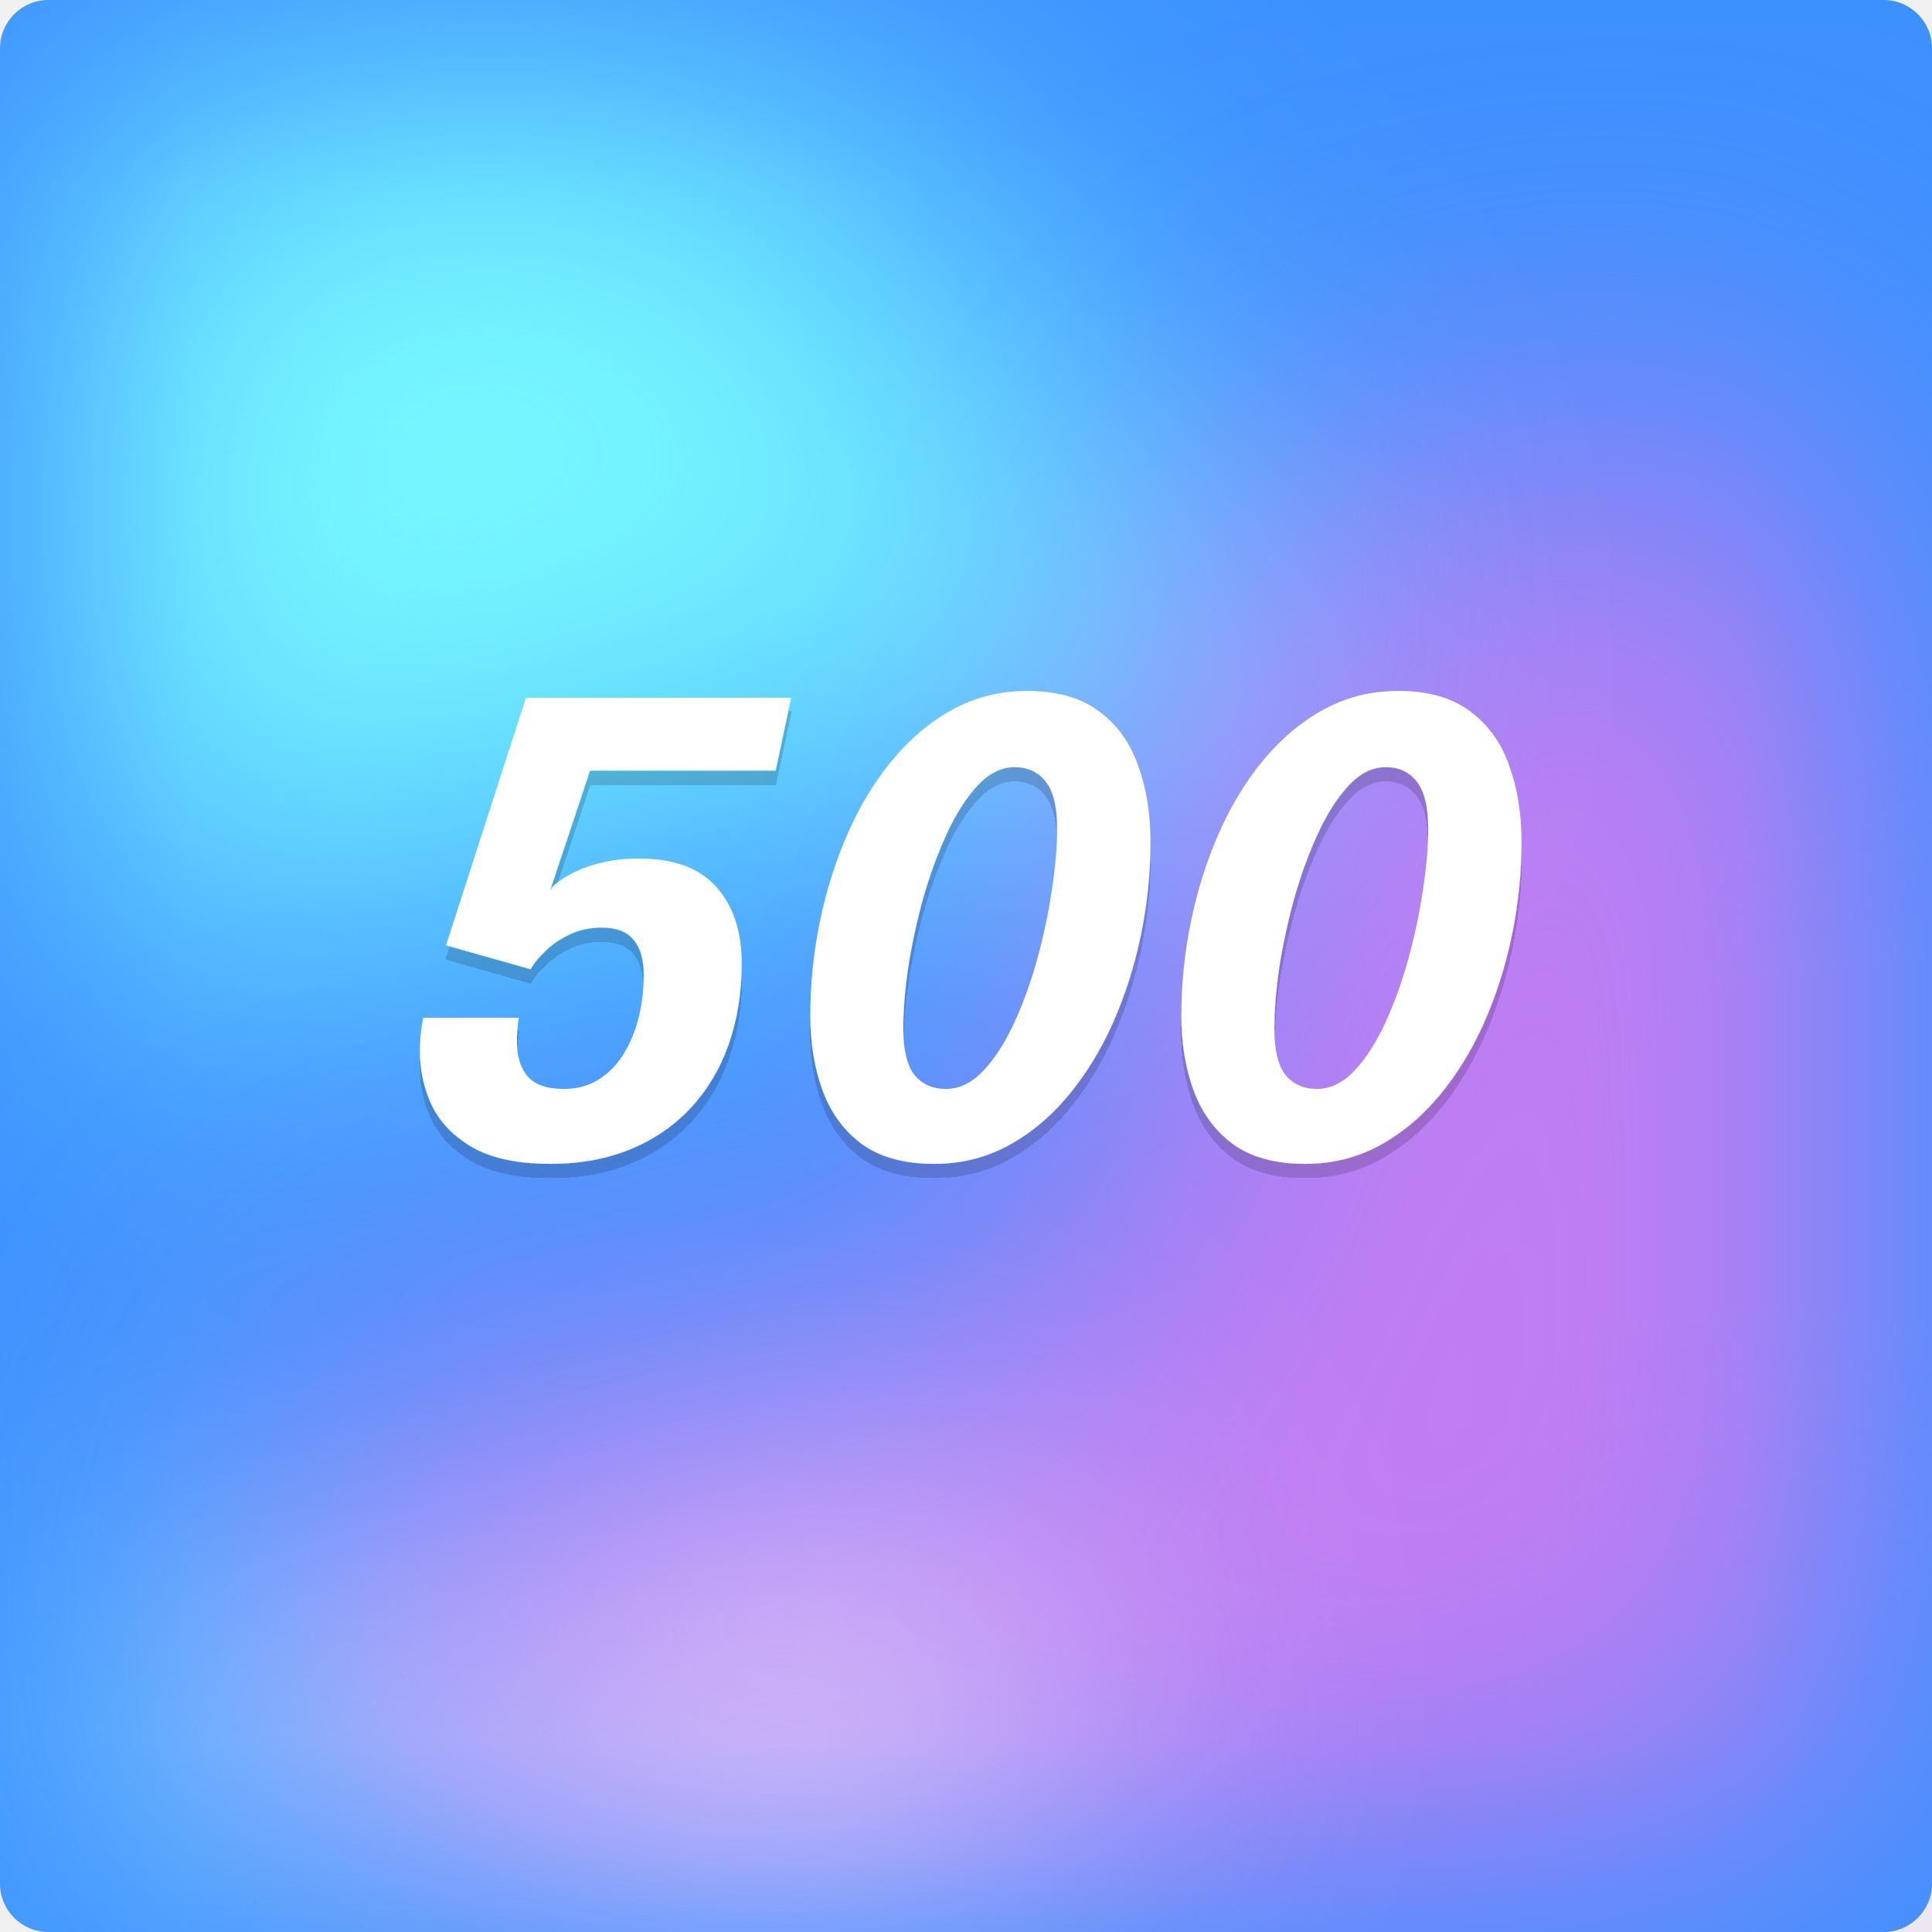
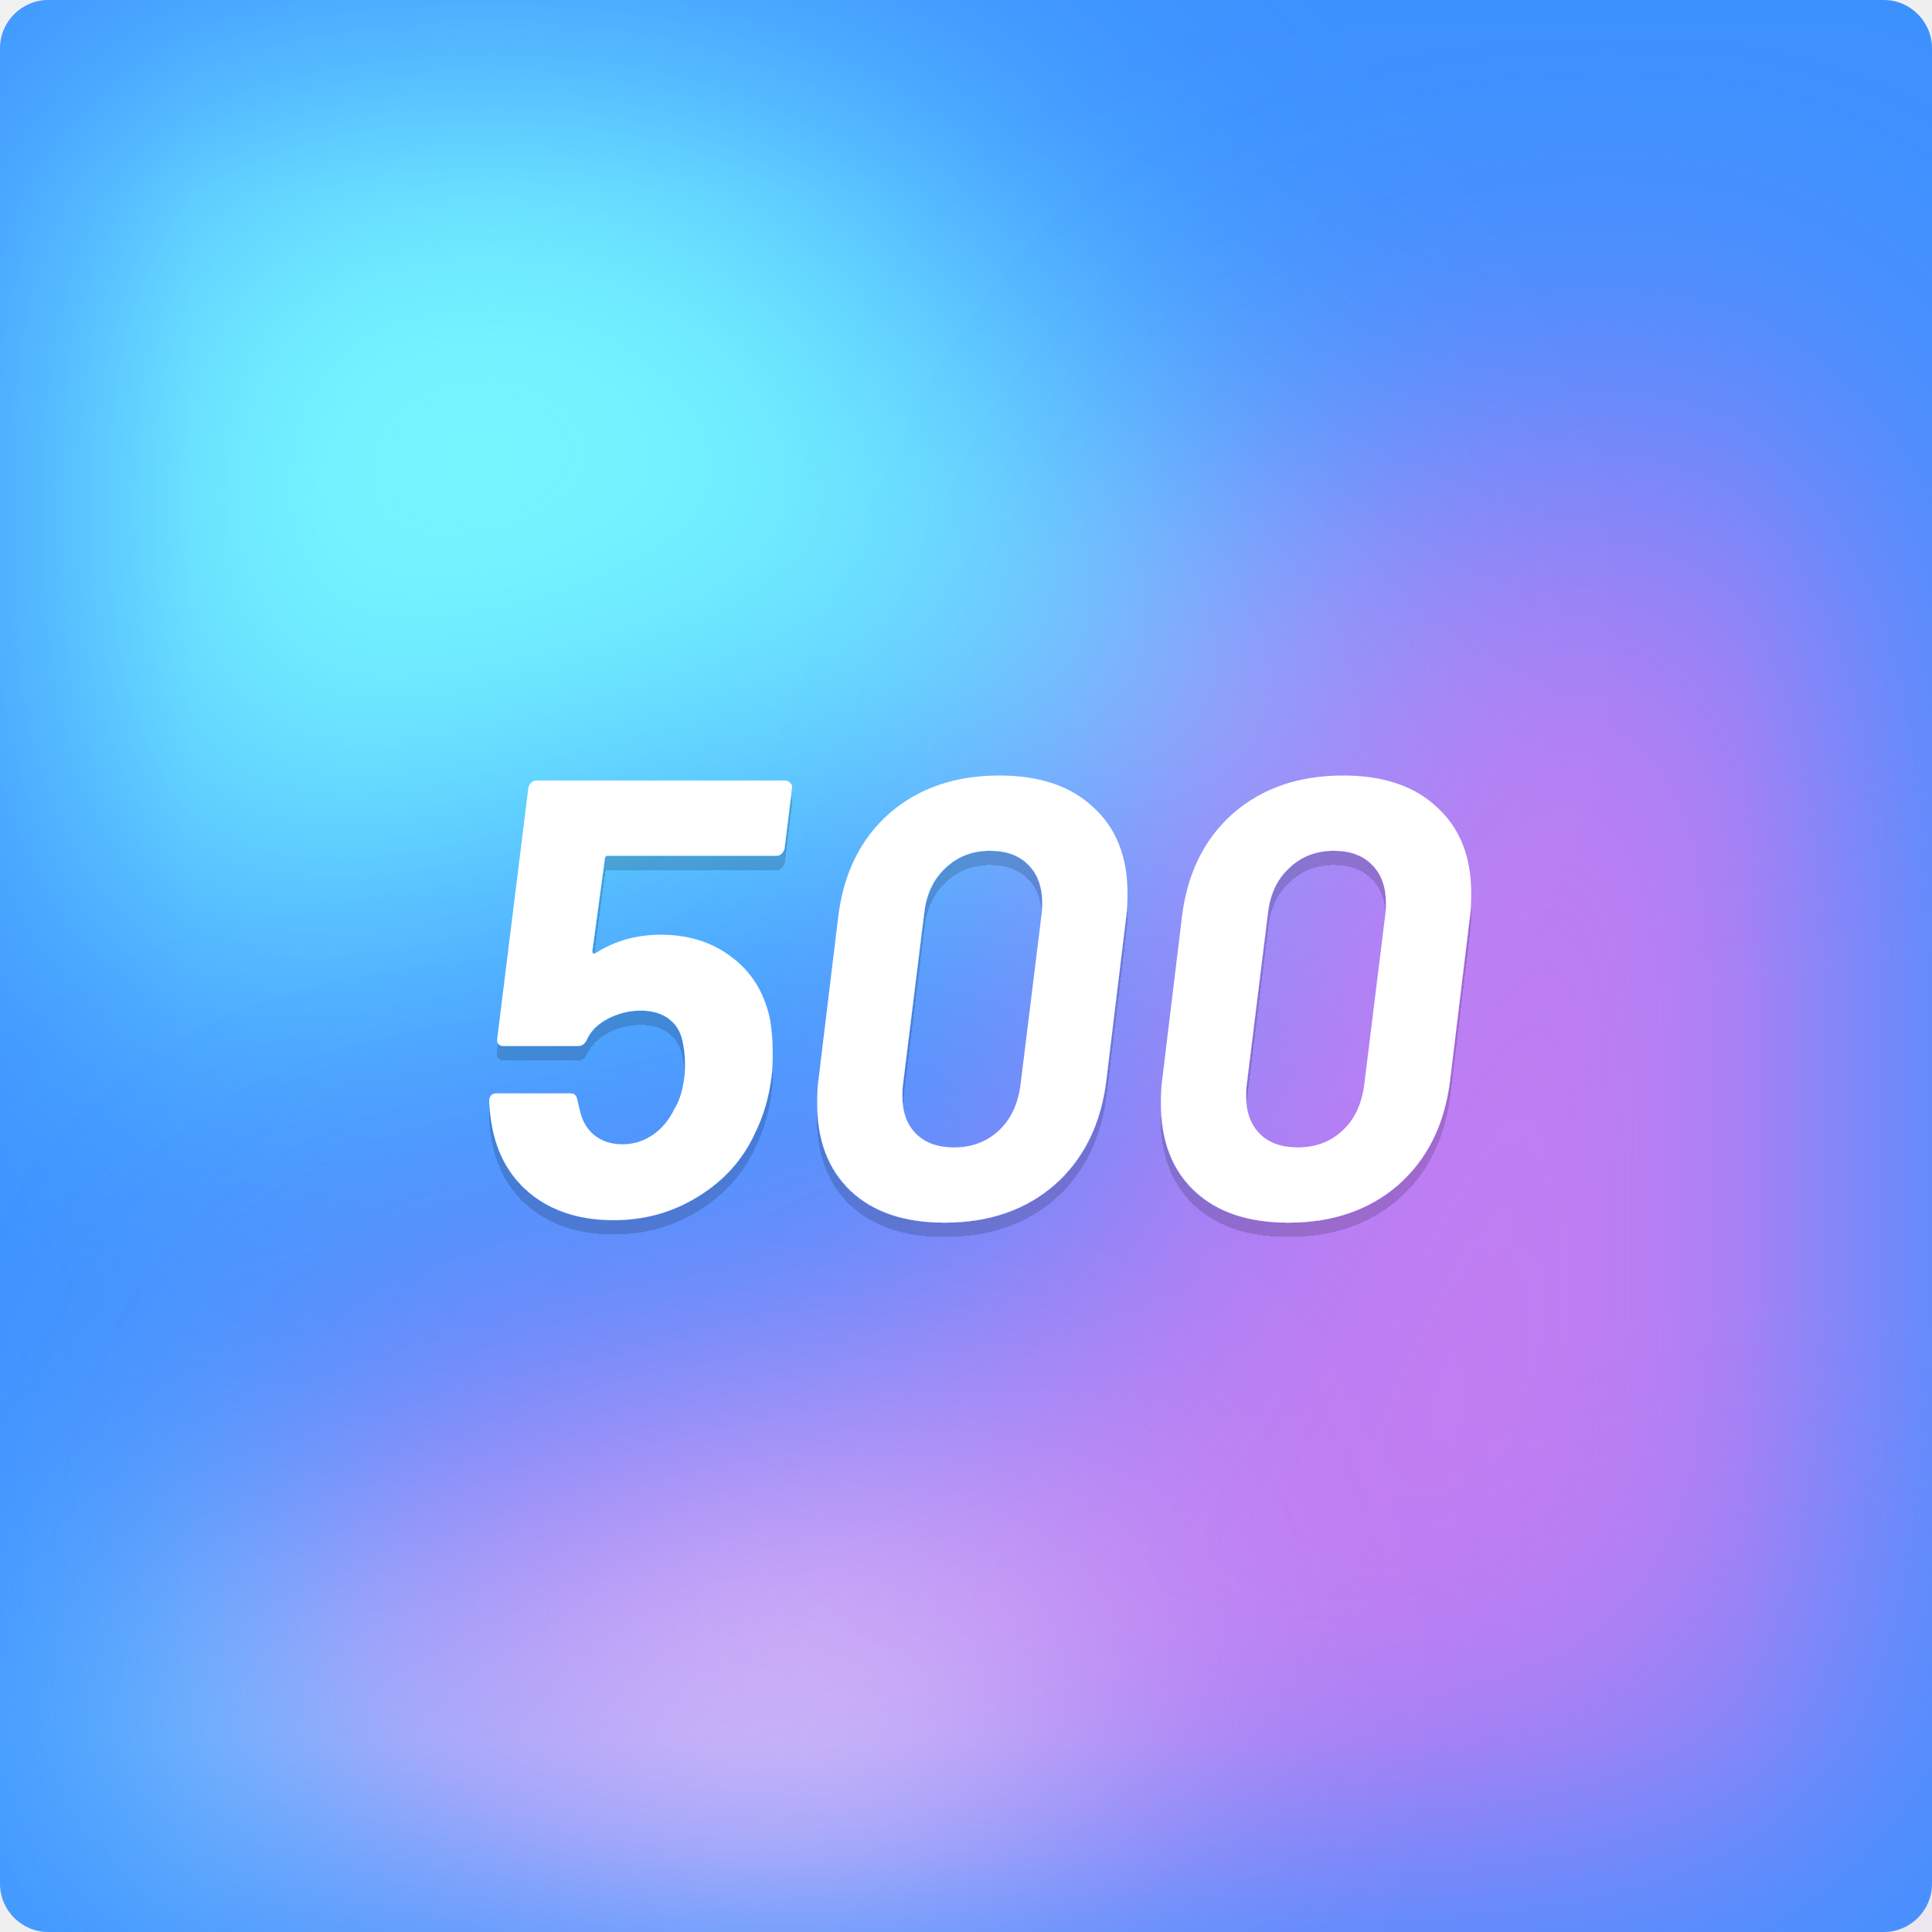
<svg xmlns="http://www.w3.org/2000/svg" width="553" height="553" viewBox="0 0 553 553" fill="none">
  <g clip-path="url(#clip0_780_970)">
    <path d="M539.175 -0H13.825C6.19 -0 0 6.189 0 13.825V539.175C0 546.81 6.19 553 13.825 553H539.175C546.81 553 553 546.81 553 539.175V13.825C553 6.189 546.81 -0 539.175 -0Z" fill="#3D91FF" />
    <g filter="url(#filter0_f_780_970)">
      <path d="M93.322 390.857L99.962 566.099L202.584 718.242L690.841 388.908L510.997 122.279L382.012 136.96L284.183 393.623L93.322 390.857Z" fill="#C27DF2" />
    </g>
    <g style="mix-blend-mode:overlay" filter="url(#filter1_f_780_970)">
      <path d="M363.135 192.88L194.72 -10.118L-132.06 73.206L-196.706 599.315L294.967 625.294L281.33 437.213L103.557 526.724L-102.194 310.343L363.136 192.871L363.135 192.88Z" fill="#F8F8F2" />
    </g>
    <g filter="url(#filter2_d_780_970)">
-       <path d="M221.999 220.551H168.866L157.474 254.816C157.771 254.223 158.542 253.422 159.788 252.413C161.093 251.404 162.814 250.396 164.95 249.387C167.145 248.319 169.726 247.459 172.693 246.806C175.719 246.094 179.131 245.738 182.928 245.738C192.837 245.738 200.194 248.438 205 253.837C209.865 259.236 212.298 266.505 212.298 275.642C212.298 284.127 211.052 291.899 208.56 298.96C206.068 305.961 202.449 312.013 197.702 317.116C192.955 322.219 187.2 326.164 180.436 328.953C173.672 331.742 166.018 333.136 157.474 333.136C148.396 333.136 141.098 331.623 135.58 328.597C130.121 325.512 126.176 321.536 123.743 316.671C121.37 311.746 120.183 306.466 120.183 300.829C120.183 298.871 120.302 296.943 120.539 295.044C120.776 293.086 120.984 291.84 121.162 291.306H148.485C148.366 291.959 148.248 292.938 148.129 294.243C148.01 295.548 147.951 296.794 147.951 297.981C147.951 302.372 148.989 305.754 151.066 308.127C153.143 310.5 156.584 311.687 161.39 311.687C165.247 311.687 168.599 310.767 171.447 308.928C174.354 307.089 176.728 304.626 178.567 301.541C180.466 298.456 181.89 294.985 182.839 291.128C183.788 287.212 184.263 283.177 184.263 279.024C184.263 274.693 183.314 271.37 181.415 269.056C179.516 266.683 176.461 265.496 172.248 265.496C168.985 265.496 165.988 266.119 163.259 267.365C160.589 268.611 158.275 270.154 156.317 271.993C154.359 273.832 152.876 275.642 151.867 277.422L127.659 270.569L150.532 199.725H226.449L221.999 220.551ZM267.354 333.136C258.87 333.136 252.017 331.267 246.795 327.529C241.633 323.732 237.866 318.629 235.492 312.221C233.119 305.813 231.932 298.604 231.932 290.594C231.932 281.575 232.852 272.616 234.691 263.716C236.531 254.757 239.201 246.331 242.701 238.44C246.202 230.489 250.474 223.488 255.517 217.436C260.62 211.325 266.375 206.519 272.783 203.018C279.251 199.517 286.341 197.767 294.054 197.767C302.539 197.767 309.362 199.695 314.524 203.552C319.686 207.349 323.424 212.511 325.738 219.038C328.112 225.505 329.298 232.774 329.298 240.843C329.298 249.862 328.379 258.821 326.539 267.721C324.7 276.562 322.03 284.928 318.529 292.819C315.029 300.651 310.757 307.593 305.713 313.645C300.67 319.697 294.915 324.473 288.447 327.974C282.039 331.415 275.008 333.136 267.354 333.136ZM270.736 311.687C274.593 311.687 278.153 309.966 281.416 306.525C284.68 303.084 287.617 298.545 290.227 292.908C292.838 287.271 295.063 281.13 296.902 274.485C298.742 267.78 300.136 261.165 301.085 254.638C302.094 248.111 302.598 242.297 302.598 237.194C302.598 230.905 301.501 226.395 299.305 223.666C297.169 220.937 294.203 219.572 290.405 219.572C286.608 219.572 283.078 221.322 279.814 224.823C276.551 228.324 273.614 232.922 271.003 238.618C268.393 244.255 266.138 250.425 264.239 257.13C262.4 263.775 260.976 270.361 259.967 276.888C259.018 283.415 258.543 289.229 258.543 294.332C258.543 300.503 259.611 304.953 261.747 307.682C263.943 310.352 266.939 311.687 270.736 311.687ZM373.563 333.136C365.079 333.136 358.226 331.267 353.004 327.529C347.842 323.732 344.075 318.629 341.701 312.221C339.328 305.813 338.141 298.604 338.141 290.594C338.141 281.575 339.061 272.616 340.9 263.716C342.74 254.757 345.41 246.331 348.91 238.44C352.411 230.489 356.683 223.488 361.726 217.436C366.829 211.325 372.584 206.519 378.992 203.018C385.46 199.517 392.55 197.767 400.263 197.767C408.748 197.767 415.571 199.695 420.733 203.552C425.895 207.349 429.633 212.511 431.947 219.038C434.321 225.505 435.507 232.774 435.507 240.843C435.507 249.862 434.588 258.821 432.748 267.721C430.909 276.562 428.239 284.928 424.738 292.819C421.238 300.651 416.966 307.593 411.922 313.645C406.879 319.697 401.124 324.473 394.656 327.974C388.248 331.415 381.217 333.136 373.563 333.136ZM376.945 311.687C380.802 311.687 384.362 309.966 387.625 306.525C390.889 303.084 393.826 298.545 396.436 292.908C399.047 287.271 401.272 281.13 403.111 274.485C404.951 267.78 406.345 261.165 407.294 254.638C408.303 248.111 408.807 242.297 408.807 237.194C408.807 230.905 407.71 226.395 405.514 223.666C403.378 220.937 400.412 219.572 396.614 219.572C392.817 219.572 389.287 221.322 386.023 224.823C382.76 228.324 379.823 232.922 377.212 238.618C374.602 244.255 372.347 250.425 370.448 257.13C368.609 263.775 367.185 270.361 366.176 276.888C365.227 283.415 364.752 289.229 364.752 294.332C364.752 300.503 365.82 304.953 367.956 307.682C370.152 310.352 373.148 311.687 376.945 311.687Z" fill="white" />
+       <path d="M220.288 291.218C220.881 294.185 221.178 297.626 221.178 301.542C221.178 304.509 221.059 306.704 220.822 308.128C220.11 314.061 218.508 319.52 216.016 324.504C212.575 331.98 207.175 337.973 199.818 342.482C192.579 346.991 184.51 349.246 175.61 349.246C166.829 349.246 159.412 347.11 153.36 342.838C147.308 338.447 143.333 332.514 141.434 325.038C140.722 322.427 140.247 319.164 140.01 315.248C140.01 313.705 140.781 312.934 142.324 312.934H163.328C164.396 312.934 165.049 313.587 165.286 314.892C165.523 316.079 165.761 317.087 165.998 317.918C166.71 321.003 168.134 323.377 170.27 325.038C172.406 326.699 175.017 327.53 178.102 327.53C181.306 327.53 184.213 326.64 186.824 324.86C189.435 323.08 191.511 320.588 193.054 317.384C194.478 315.129 195.427 312.044 195.902 308.128C196.021 307.297 196.08 306.051 196.08 304.39C196.08 302.61 195.902 300.771 195.546 298.872C195.071 295.787 193.766 293.413 191.63 291.752C189.494 290.091 186.765 289.26 183.442 289.26C180.119 289.26 176.975 290.031 174.008 291.574C171.041 293.117 169.024 295.134 167.956 297.626C167.363 298.813 166.532 299.406 165.464 299.406H144.104C143.511 299.406 143.036 299.228 142.68 298.872C142.324 298.397 142.205 297.863 142.324 297.27L151.224 225.536C151.343 224.943 151.58 224.468 151.936 224.112C152.411 223.637 152.945 223.4 153.538 223.4H224.738C225.331 223.4 225.806 223.637 226.162 224.112C226.637 224.468 226.815 224.943 226.696 225.536L224.56 242.802C224.441 243.395 224.145 243.929 223.67 244.404C223.314 244.76 222.839 244.938 222.246 244.938H174.008C173.415 244.938 173.118 245.235 173.118 245.828L169.558 272.172C169.558 273.003 169.914 273.181 170.626 272.706C176.085 269.265 182.255 267.544 189.138 267.544C197.089 267.544 203.853 269.68 209.43 273.952C215.007 278.105 218.627 283.861 220.288 291.218ZM270.388 349.958C258.877 349.958 249.918 346.932 243.51 340.88C237.102 334.828 233.898 326.462 233.898 315.782C233.898 312.934 234.017 310.739 234.254 309.196L239.95 262.204C241.493 249.863 246.358 240.073 254.546 232.834C262.853 225.595 273.355 221.976 286.052 221.976C297.563 221.976 306.522 225.002 312.93 231.054C319.457 236.987 322.72 245.175 322.72 255.618C322.72 258.466 322.601 260.661 322.364 262.204L316.668 309.196C315.125 321.775 310.201 331.743 301.894 339.1C293.587 346.339 283.085 349.958 270.388 349.958ZM273.058 328.42C278.161 328.42 282.433 326.818 285.874 323.614C289.315 320.41 291.392 316.019 292.104 310.442L298.156 261.492C298.275 260.78 298.334 259.831 298.334 258.644C298.334 253.897 297.029 250.219 294.418 247.608C291.807 244.879 288.129 243.514 283.382 243.514C278.279 243.514 274.007 245.175 270.566 248.498C267.125 251.702 265.107 256.033 264.514 261.492L258.462 310.442C258.343 311.154 258.284 312.222 258.284 313.646C258.284 318.274 259.589 321.893 262.2 324.504C264.811 327.115 268.43 328.42 273.058 328.42ZM368.775 349.958C357.264 349.958 348.305 346.932 341.897 340.88C335.489 334.828 332.285 326.462 332.285 315.782C332.285 312.934 332.403 310.739 332.641 309.196L338.337 262.204C339.879 249.863 344.745 240.073 352.933 232.834C361.239 225.595 371.741 221.976 384.439 221.976C395.949 221.976 404.909 225.002 411.317 231.054C417.843 236.987 421.107 245.175 421.107 255.618C421.107 258.466 420.988 260.661 420.751 262.204L415.055 309.196C413.512 321.775 408.587 331.743 400.281 339.1C391.974 346.339 381.472 349.958 368.775 349.958ZM371.445 328.42C376.547 328.42 380.819 326.818 384.261 323.614C387.702 320.41 389.779 316.019 390.491 310.442L396.543 261.492C396.661 260.78 396.721 259.831 396.721 258.644C396.721 253.897 395.415 250.219 392.805 247.608C390.194 244.879 386.515 243.514 381.769 243.514C376.666 243.514 372.394 245.175 368.953 248.498C365.511 251.702 363.494 256.033 362.901 261.492L356.849 310.442C356.73 311.154 356.671 312.222 356.671 313.646C356.671 318.274 357.976 321.893 360.587 324.504C363.197 327.115 366.817 328.42 371.445 328.42Z" fill="white" />
    </g>
  </g>
  <defs>
    <filter id="filter0_f_780_970" x="-22.808" y="6.149" width="829.78" height="828.224" filterUnits="userSpaceOnUse" color-interpolation-filters="sRGB">
      <feFlood flood-opacity="0" result="BackgroundImageFix" />
      <feBlend mode="normal" in="SourceGraphic" in2="BackgroundImageFix" result="shape" />
      <feGaussianBlur stdDeviation="58.065" result="effect1_foregroundBlur_780_970" />
    </filter>
    <filter id="filter1_f_780_970" x="-312.836" y="-126.248" width="792.102" height="867.673" filterUnits="userSpaceOnUse" color-interpolation-filters="sRGB">
      <feFlood flood-opacity="0" result="BackgroundImageFix" />
      <feBlend mode="normal" in="SourceGraphic" in2="BackgroundImageFix" result="shape" />
      <feGaussianBlur stdDeviation="58.065" result="effect1_foregroundBlur_780_970" />
    </filter>
-     <filter id="filter2_d_780_970" x="120.183" y="197.767" width="315.324" height="139.369" filterUnits="userSpaceOnUse" color-interpolation-filters="sRGB">
+     <filter id="filter2_d_780_970" x="140.01" y="221.976" width="281.097" height="131.982" filterUnits="userSpaceOnUse" color-interpolation-filters="sRGB">
      <feFlood flood-opacity="0" result="BackgroundImageFix" />
      <feColorMatrix in="SourceAlpha" type="matrix" values="0 0 0 0 0 0 0 0 0 0 0 0 0 0 0 0 0 0 127 0" result="hardAlpha" />
      <feOffset dy="4" />
      <feComposite in2="hardAlpha" operator="out" />
      <feColorMatrix type="matrix" values="0 0 0 0 0 0 0 0 0 0 0 0 0 0 0 0 0 0 0.16 0" />
      <feBlend mode="normal" in2="BackgroundImageFix" result="effect1_dropShadow_780_970" />
      <feBlend mode="normal" in="SourceGraphic" in2="effect1_dropShadow_780_970" result="shape" />
    </filter>
    <clipPath id="clip0_780_970">
      <rect width="553" height="553" fill="white" />
    </clipPath>
  </defs>
</svg>
